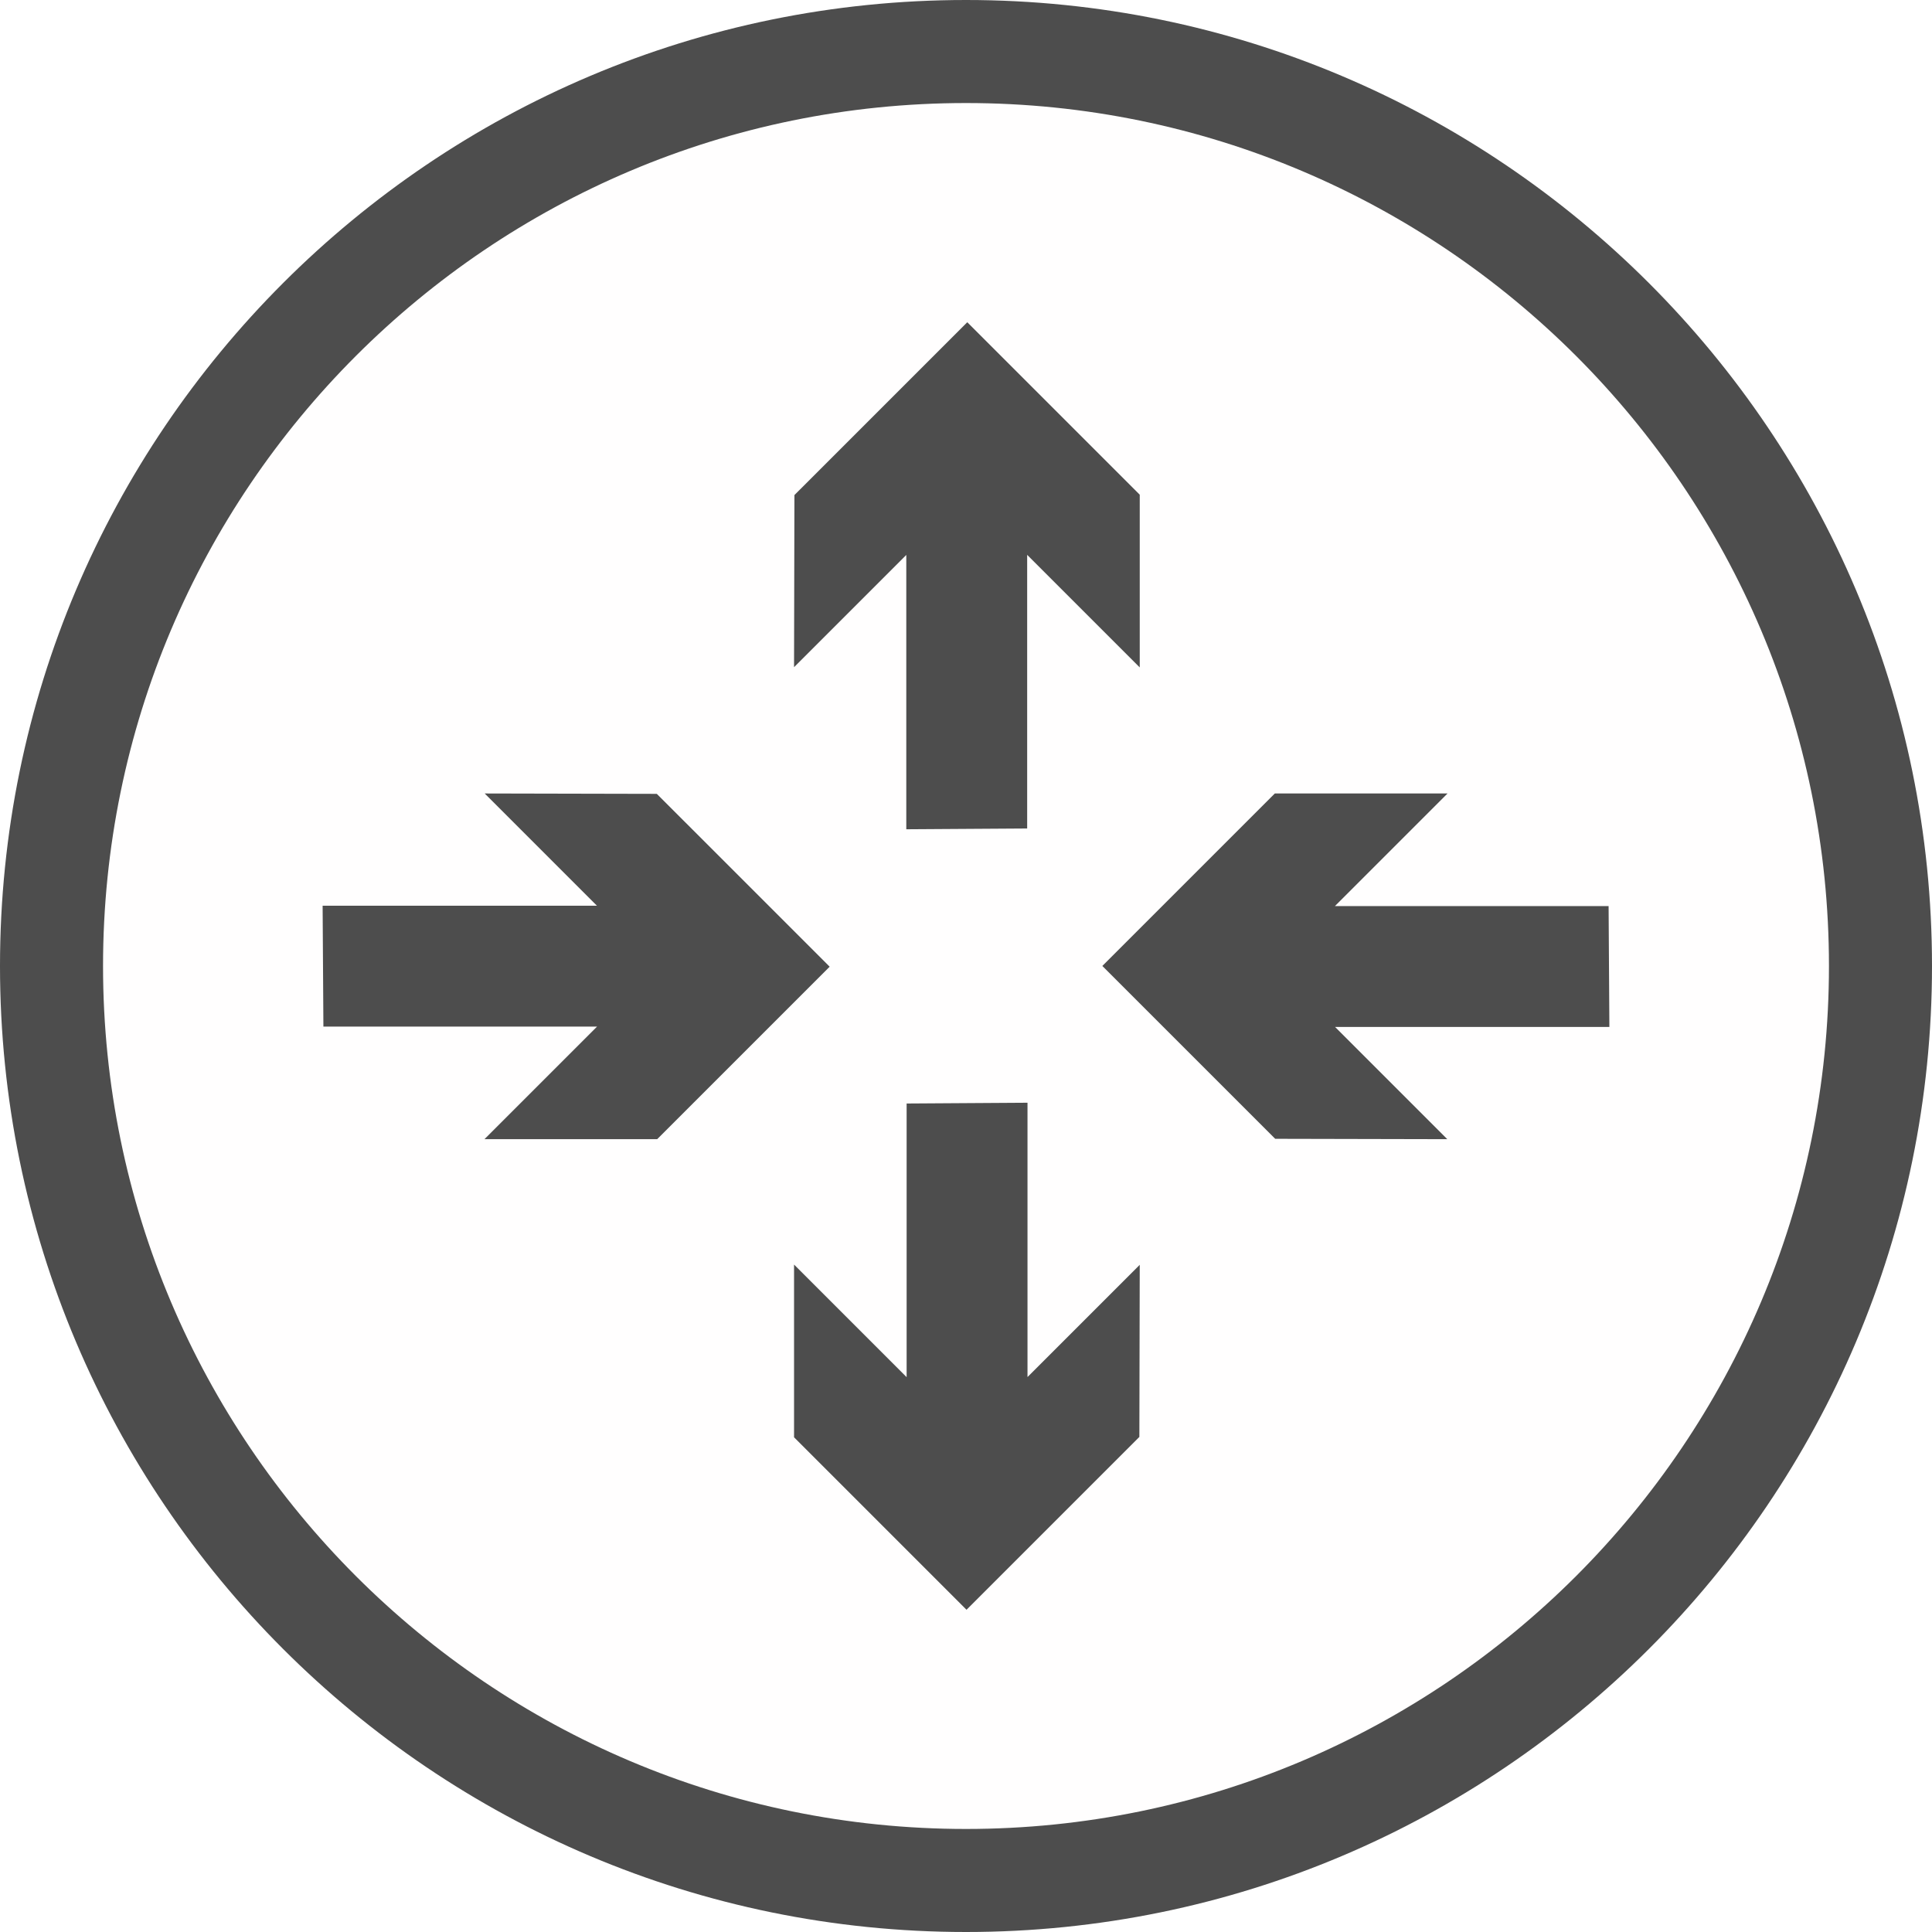
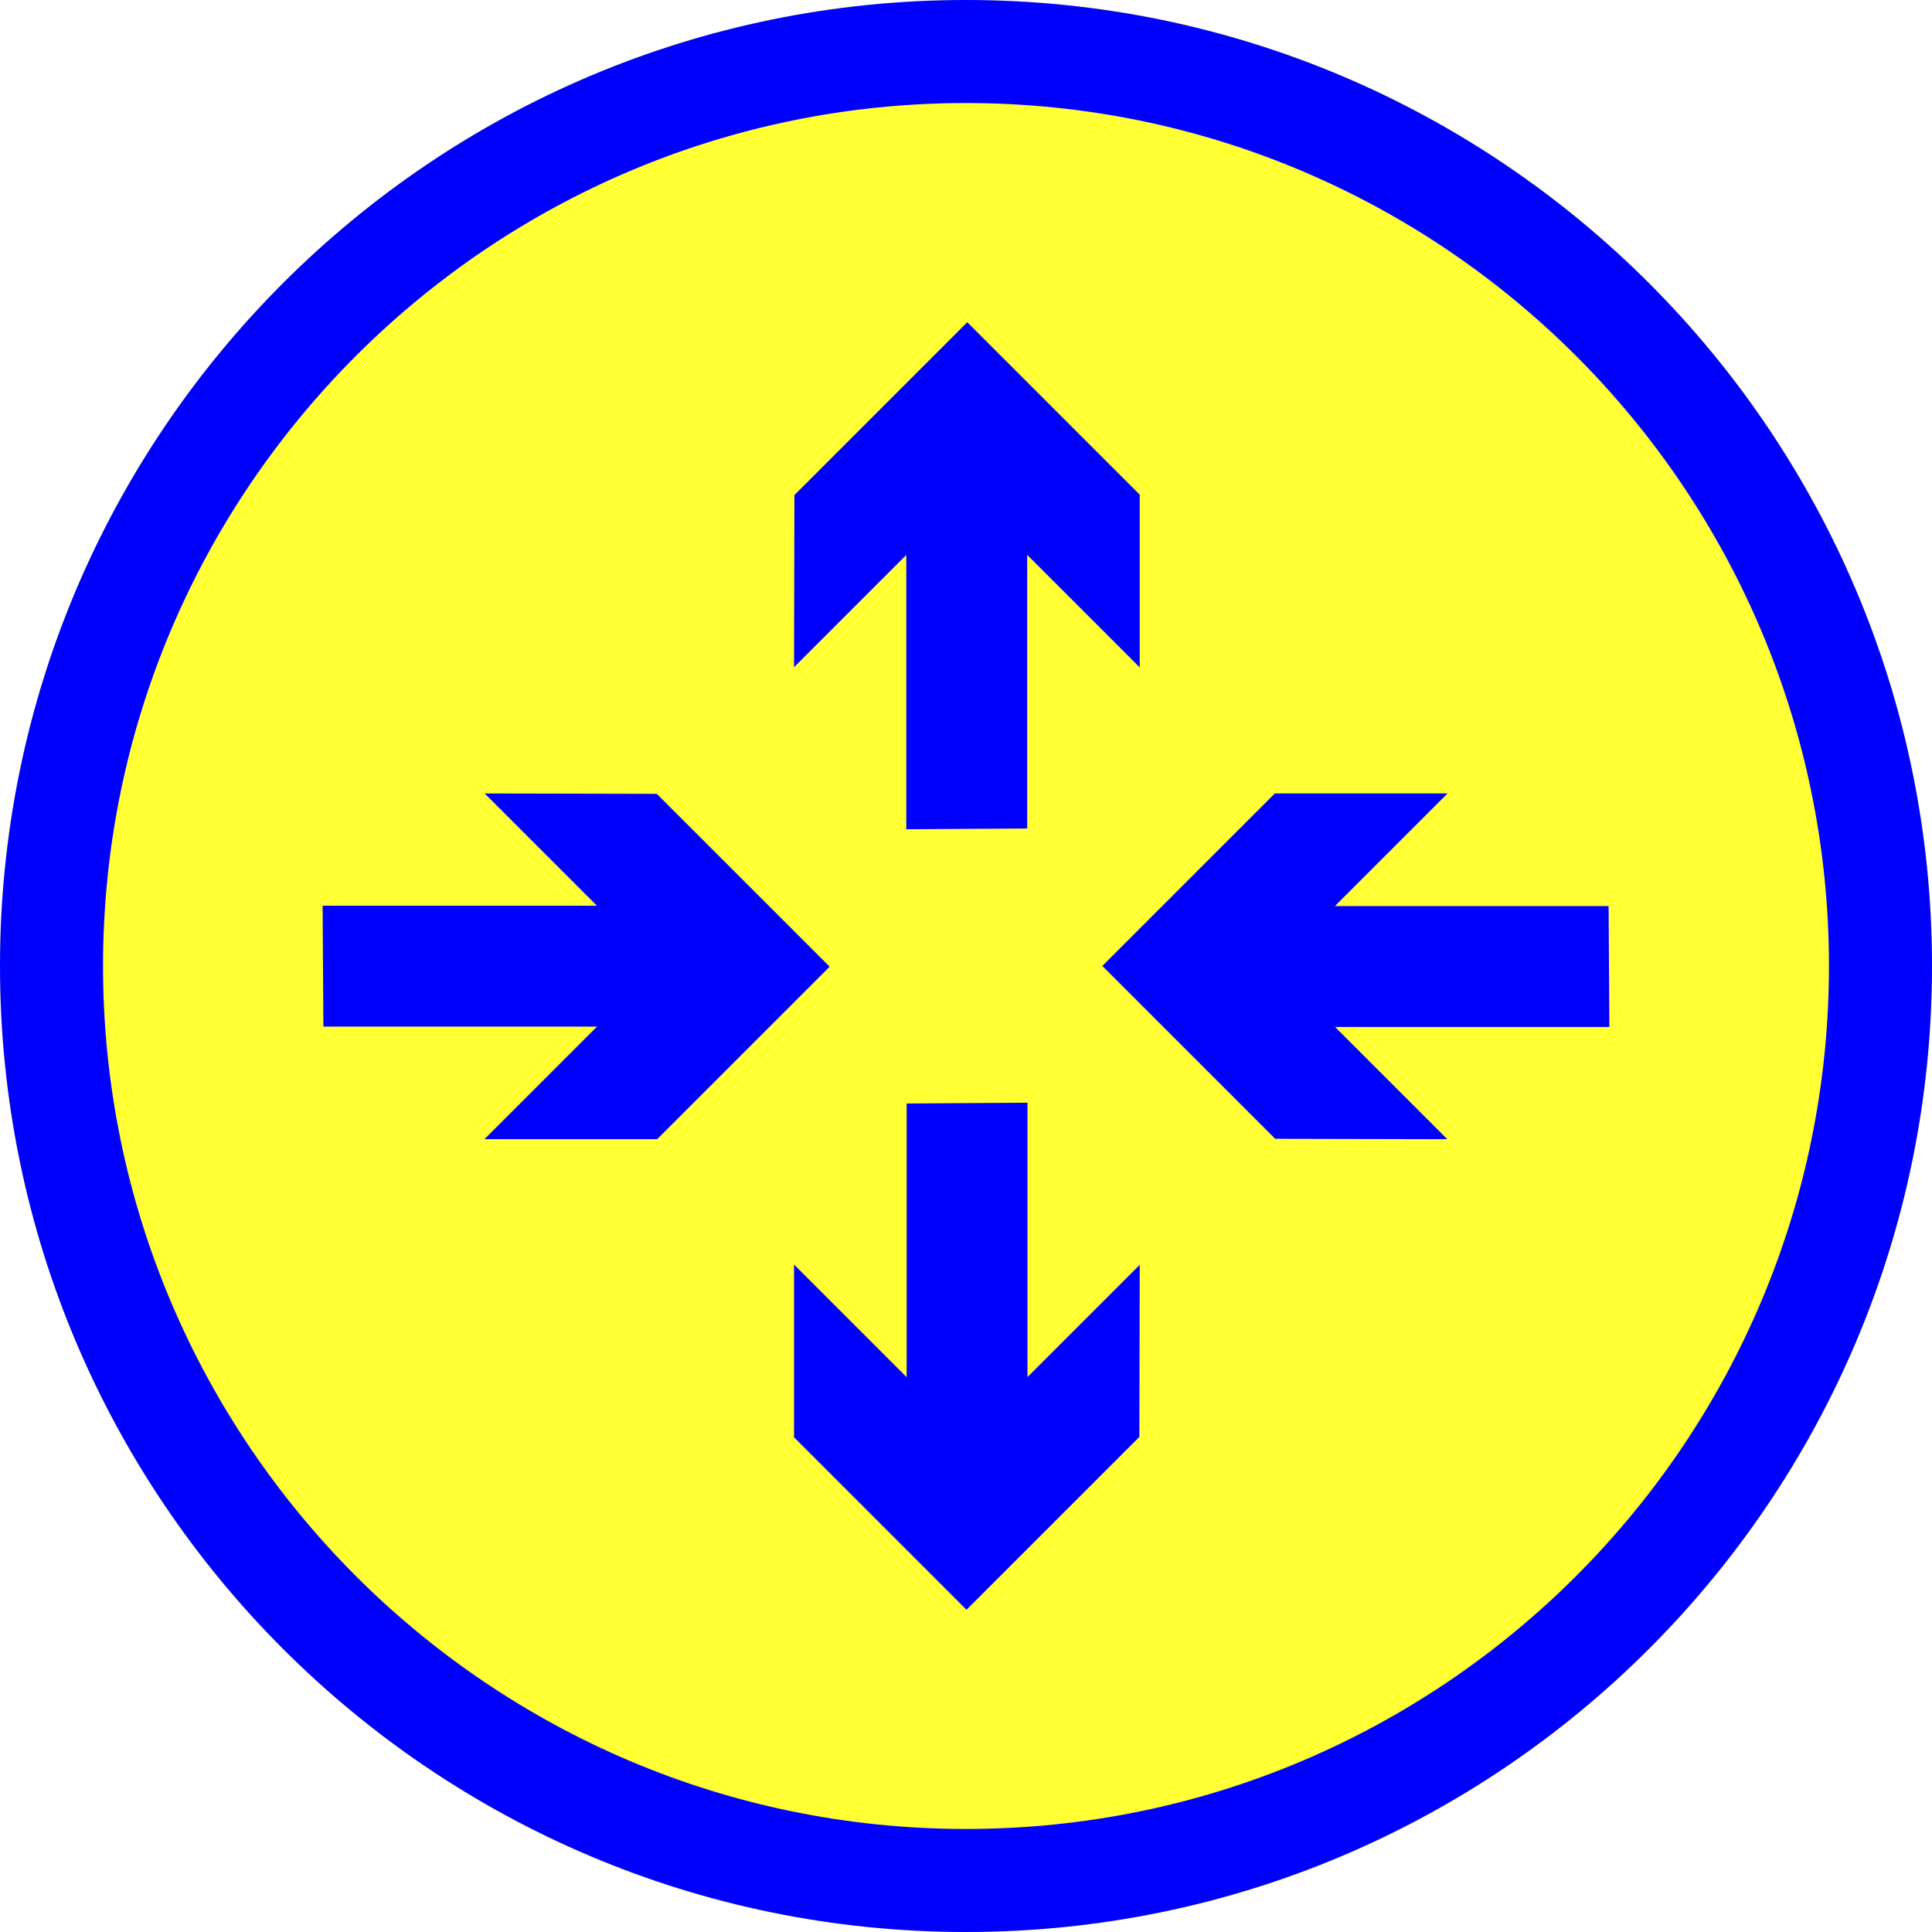
<svg xmlns="http://www.w3.org/2000/svg" width="100%" height="100%" viewBox="0 0 300 300" version="1.1" xml:space="preserve" style="fill-rule:evenodd;clip-rule:evenodd;stroke-linejoin:round;stroke-miterlimit:2;">
  <g>
-     <circle cx="150" cy="150" r="150" style="fill:rgb(255,254,254);" />
-     <path d="M150,0C232.787,0 300,67.213 300,150C300,232.787 232.787,300 150,300C67.213,300 0,232.787 0,150C0,67.213 67.213,0 150,0ZM150,16C223.957,16 284,76.043 284,150C284,223.957 223.957,284 150,284C76.043,284 16,223.957 16,150C16,76.043 76.043,16 150,16Z" style="fill:rgb(77,77,77);" />
+     <circle cx="150" cy="150" r="150" style="fill:rgb(255,255,51);" />
+     <path d="M150,0C232.787,0 300,67.213 300,150C300,232.787 232.787,300 150,300C67.213,300 0,232.787 0,150C0,67.213 67.213,0 150,0ZM150,16C223.957,16 284,76.043 284,150C284,223.957 223.957,284 150,284C76.043,284 16,223.957 16,150C16,76.043 76.043,16 150,16Z" style="fill:rgb(0,0,255);" />
    <g transform="matrix(0.852016,0,0,0.852016,41.581,41.4926)">
-       <path d="M138.458,152.273L138.458,202.269L158.915,181.814L158.846,213.18L127.346,244.68L95.912,213.245L95.912,181.769L116.43,202.287L116.43,152.415L138.458,152.273ZM194.491,116.43L244.364,116.43L244.505,138.458L194.509,138.458L214.964,158.915L183.599,158.846L152.099,127.346L183.533,95.912L215.009,95.912L194.491,116.43ZM70.967,158.915L39.49,158.915L60.009,138.397L10.136,138.397L9.994,116.369L59.99,116.369L39.536,95.912L70.901,95.981L102.401,127.481L70.967,158.915ZM116.369,102.434L116.369,52.438L95.912,72.893L95.981,41.527L127.481,10.028L158.915,41.462L158.915,72.938L138.397,52.42L138.397,102.292L116.369,102.434Z" style="fill:rgb(77,77,77);" />
+       <path d="M138.458,152.273L138.458,202.269L158.915,181.814L158.846,213.18L127.346,244.68L95.912,213.245L95.912,181.769L116.43,202.287L116.43,152.415L138.458,152.273ZM194.491,116.43L244.364,116.43L244.505,138.458L194.509,138.458L214.964,158.915L183.599,158.846L152.099,127.346L183.533,95.912L215.009,95.912L194.491,116.43ZM70.967,158.915L39.49,158.915L60.009,138.397L10.136,138.397L9.994,116.369L59.99,116.369L39.536,95.912L70.901,95.981L102.401,127.481L70.967,158.915ZM116.369,102.434L116.369,52.438L95.912,72.893L95.981,41.527L127.481,10.028L158.915,41.462L158.915,72.938L138.397,52.42L138.397,102.292L116.369,102.434Z" style="fill:rgb(0,0,255);" />
    </g>
  </g>
</svg>
